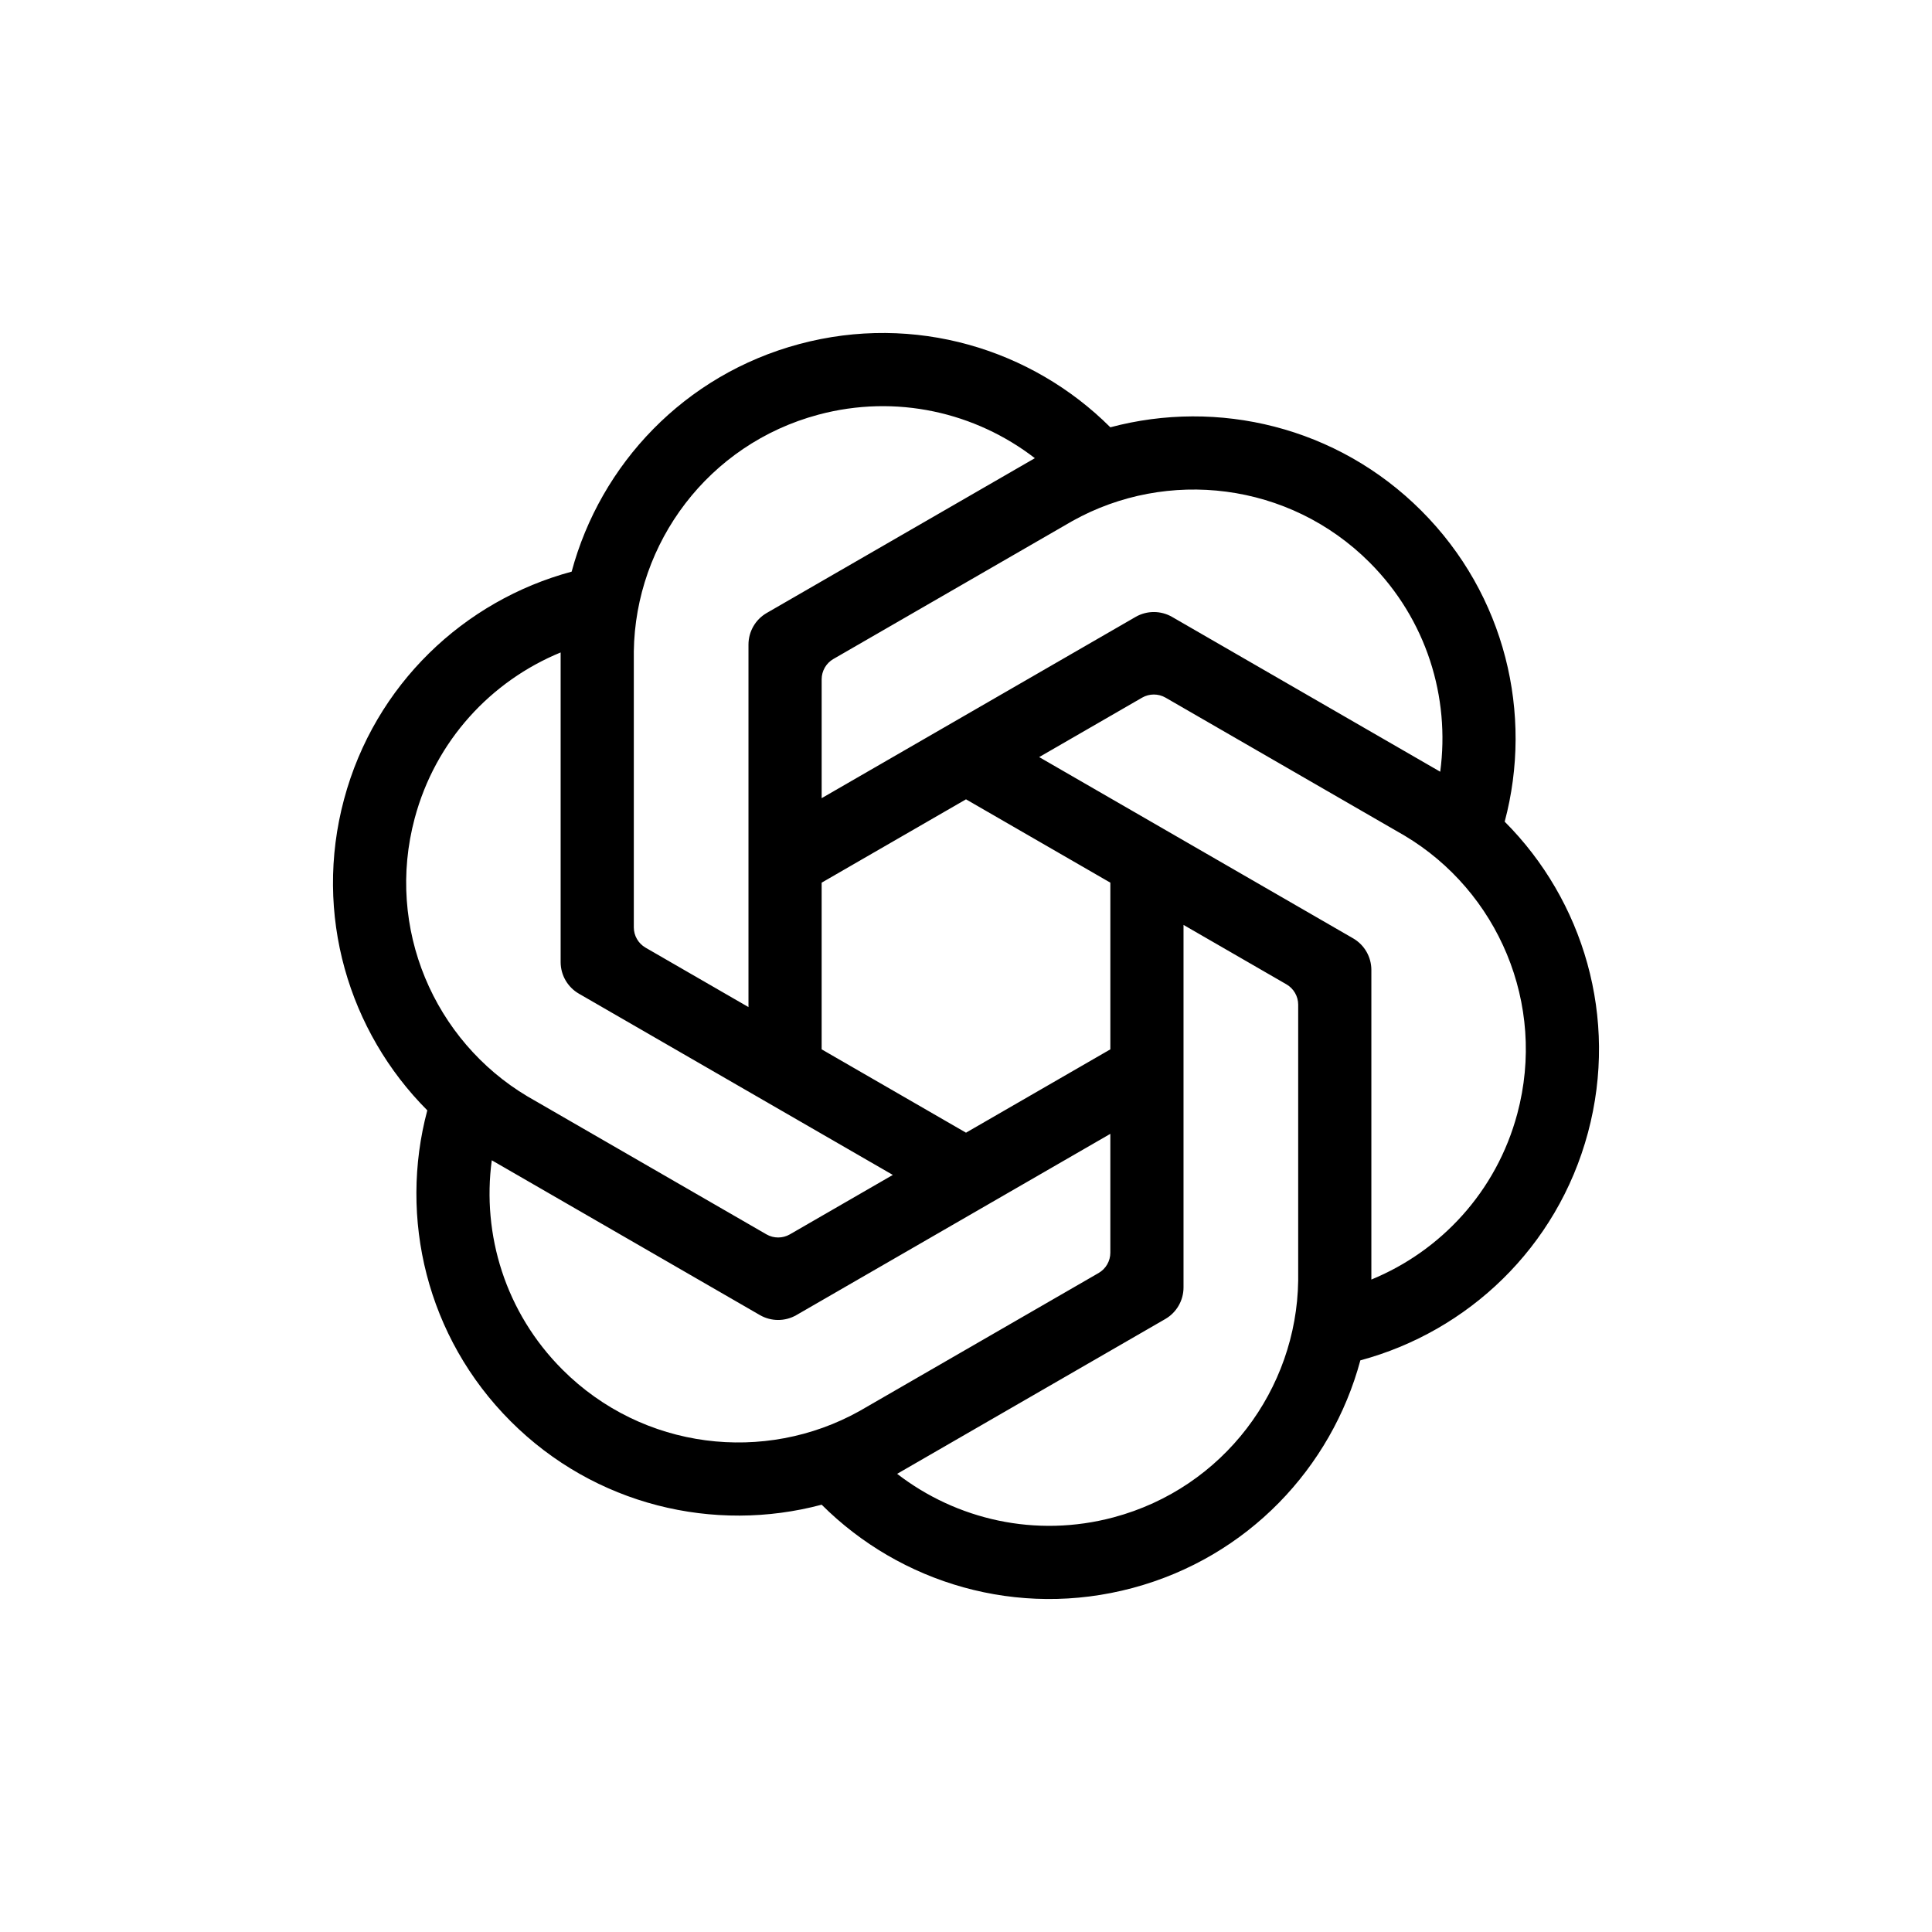
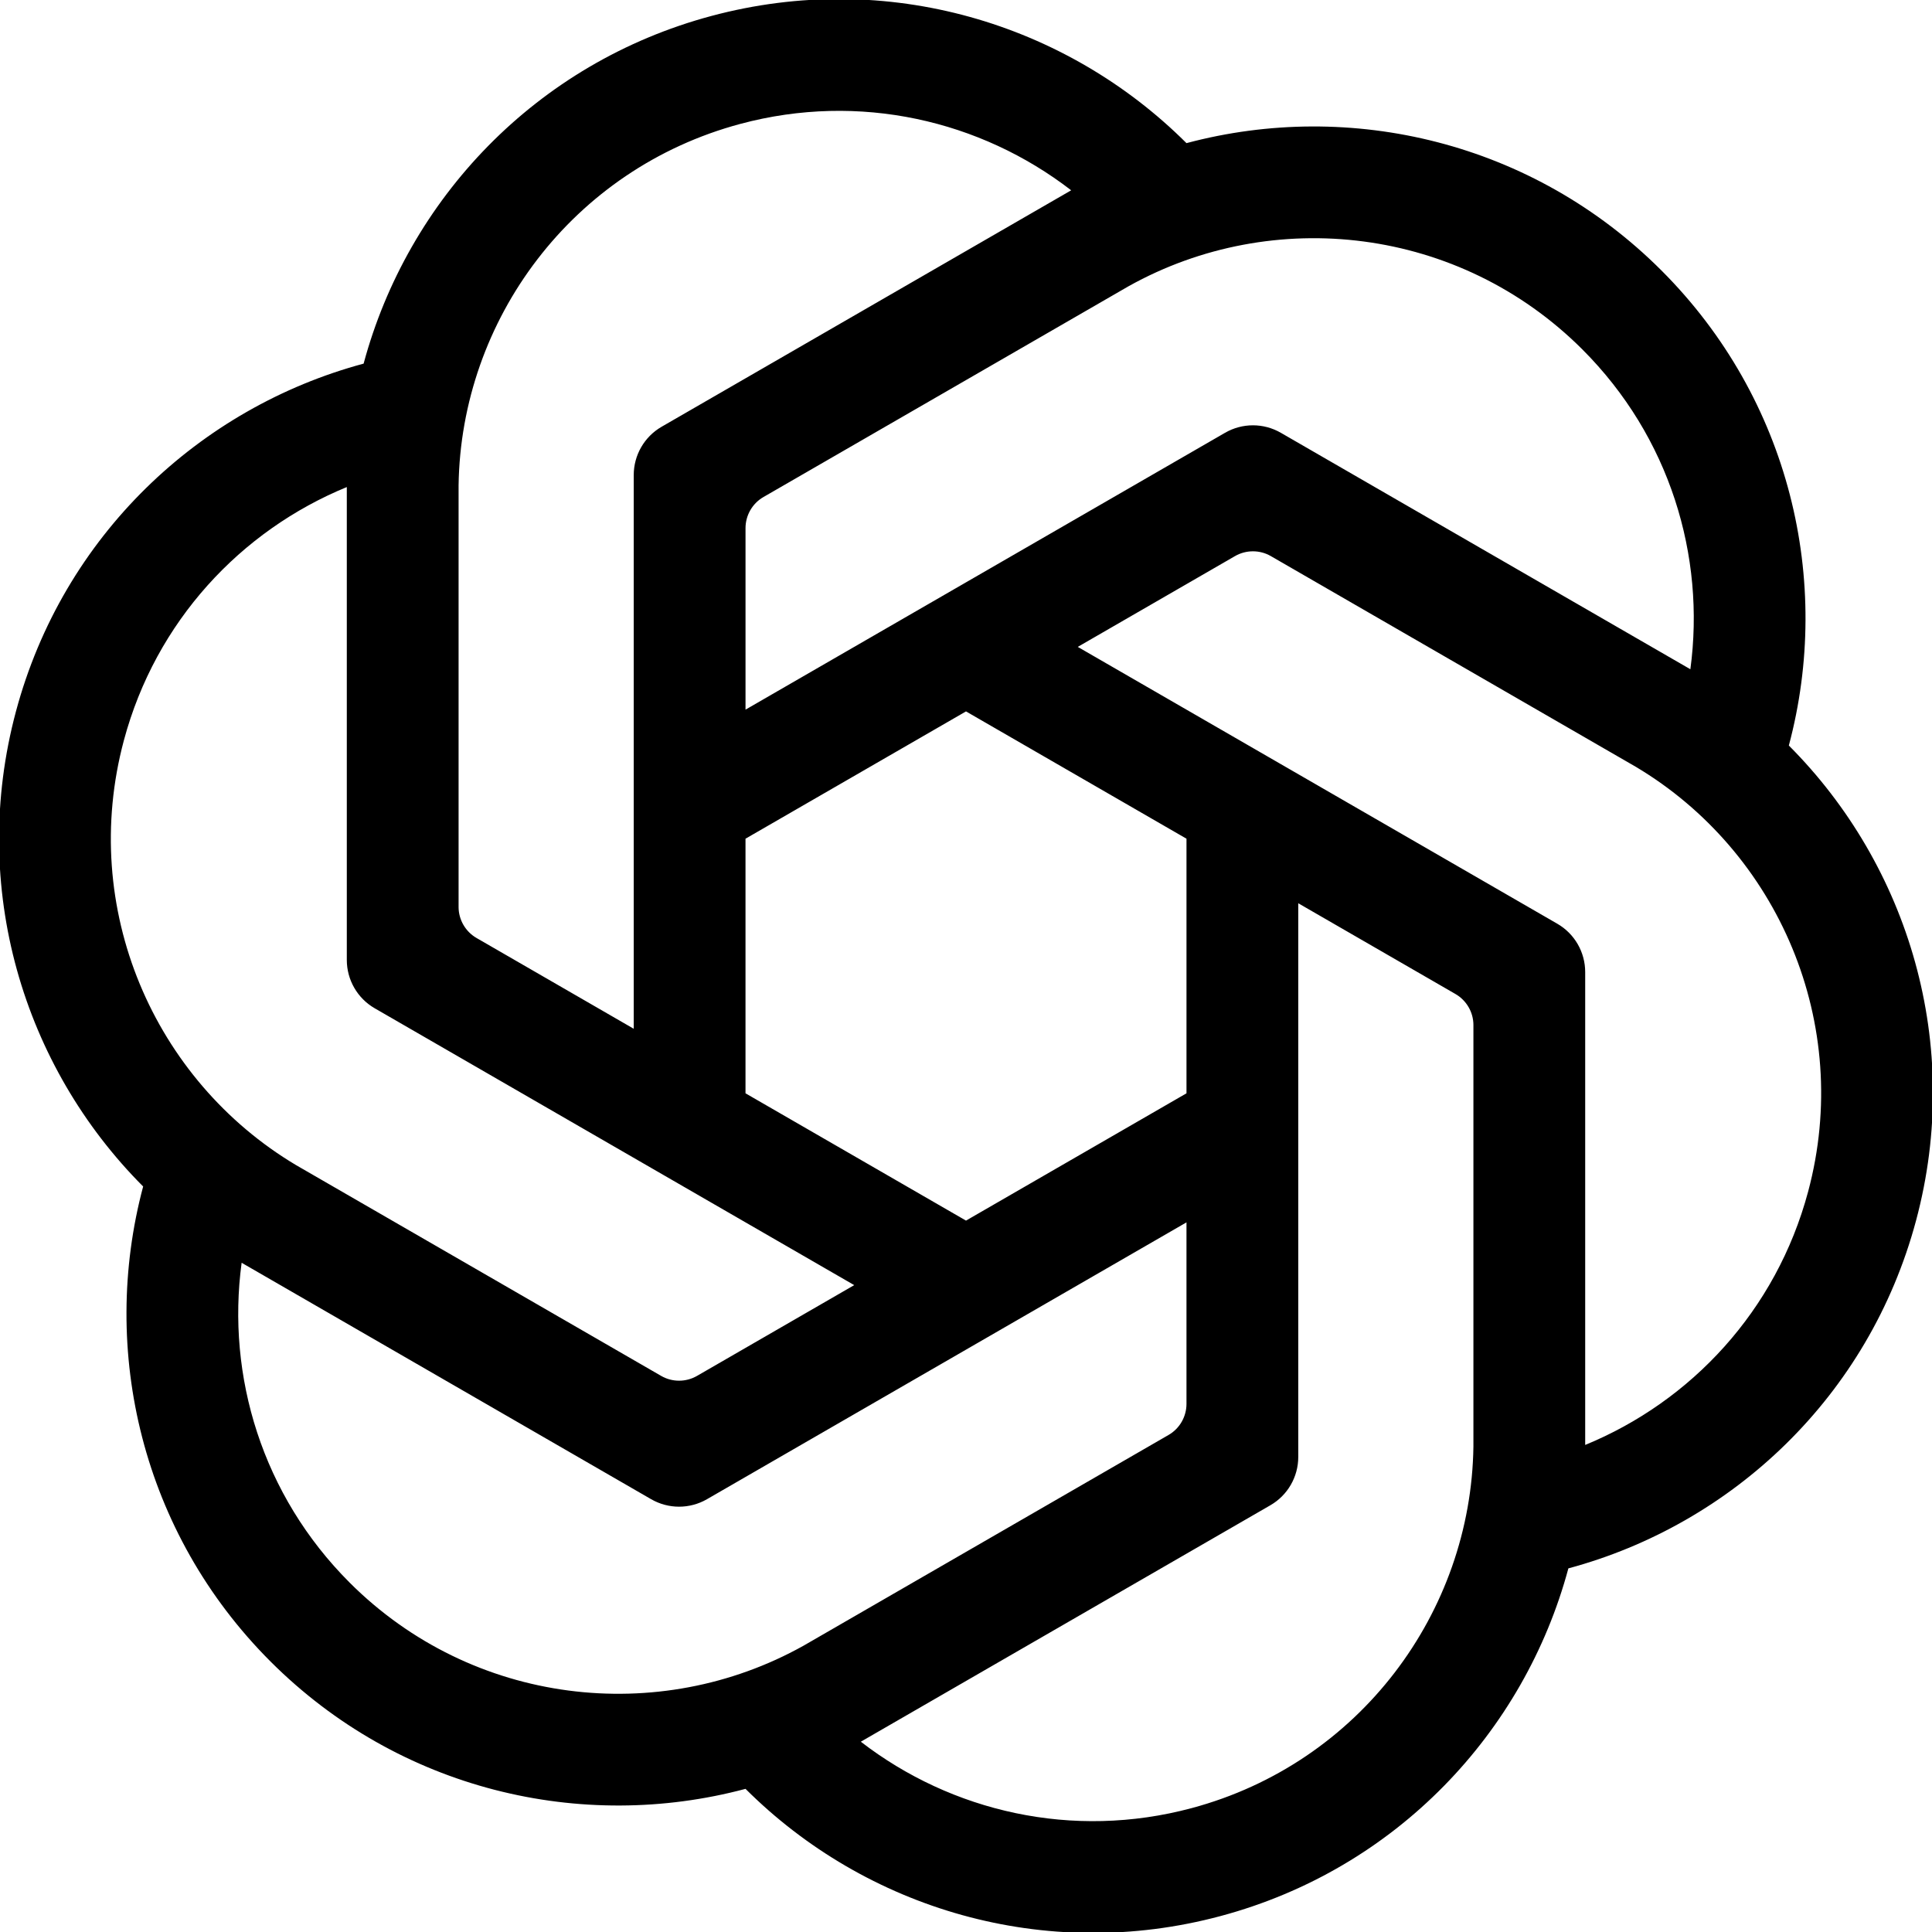
- <svg xmlns="http://www.w3.org/2000/svg" width="611" height="611" viewBox="0 0 611 611" fill="none">
+ <svg xmlns="http://www.w3.org/2000/svg" width="400" height="400" viewBox="105.5 105.5 400 400" fill="none">
  <path fill-rule="evenodd" clip-rule="evenodd" d="M252.794 108.802C289.191 99.048 326.265 110.305 351.148 135.135C385.113 126.072 422.85 134.862 449.492 161.505C476.136 188.149 484.925 225.888 475.862 259.85V259.854C500.696 284.735 511.95 321.81 502.198 358.207C492.447 394.602 464.161 421.084 430.215 430.217C421.083 464.162 394.603 492.448 358.206 502.199C321.812 511.951 284.734 500.693 259.852 475.864C225.887 484.927 188.15 476.137 161.507 449.495C134.864 422.851 126.073 385.111 135.136 351.149C110.304 326.266 99.05 289.192 108.801 252.795C118.552 216.4 146.84 189.918 180.784 180.785C189.917 146.841 216.396 118.553 252.794 108.802ZM374.292 407.145C374.292 411.271 372.092 415.086 368.517 417.148L283.723 466.102C302.487 480.585 327.555 486.459 352.217 479.852C386.997 470.532 410.068 439.312 410.555 405.006V317.717C410.555 315.08 409.125 312.621 406.843 311.303L374.292 292.509V407.145ZM251.868 415.897C248.296 417.959 243.893 417.959 240.317 415.897L155.526 366.942C152.366 390.436 159.811 415.08 177.866 433.136H177.863C203.325 458.594 241.896 462.962 271.85 446.232L347.449 402.586C349.735 401.268 351.148 398.8 351.148 396.163V358.579L251.868 415.897ZM368.602 220.628C366.319 219.309 363.474 219.318 361.191 220.637L328.641 239.431L427.921 296.749C431.496 298.811 433.697 302.627 433.697 306.752V404.661C455.622 395.654 473.244 376.881 479.851 352.218C489.169 317.442 473.668 281.85 444.201 264.274L368.602 220.628ZM177.303 206.34C155.377 215.348 137.756 234.122 131.148 258.783C121.832 293.561 137.331 329.153 166.799 346.727L242.398 390.373C244.68 391.692 247.525 391.684 249.807 390.366L282.357 371.572L183.078 314.253C179.504 312.189 177.303 308.375 177.303 304.251V206.34ZM259.849 279.145V331.858L305.5 358.213L351.15 331.858V279.145L305.5 252.789L259.849 279.145ZM327.276 144.9C308.512 130.418 283.445 124.543 258.782 131.15C224.002 140.471 200.931 171.691 200.445 205.995V293.286C200.445 295.923 201.875 298.381 204.158 299.7L236.707 318.493V203.856C236.707 199.731 238.909 195.916 242.483 193.853L327.276 144.9ZM433.137 177.867C407.675 152.407 369.103 148.038 339.149 164.769L263.55 208.415C261.265 209.734 259.852 212.202 259.852 214.838V252.423L359.132 195.105C362.703 193.041 367.108 193.041 370.682 195.105L455.473 244.06C458.635 220.567 451.189 195.922 433.135 177.867H433.137Z" fill="black" />
</svg>
